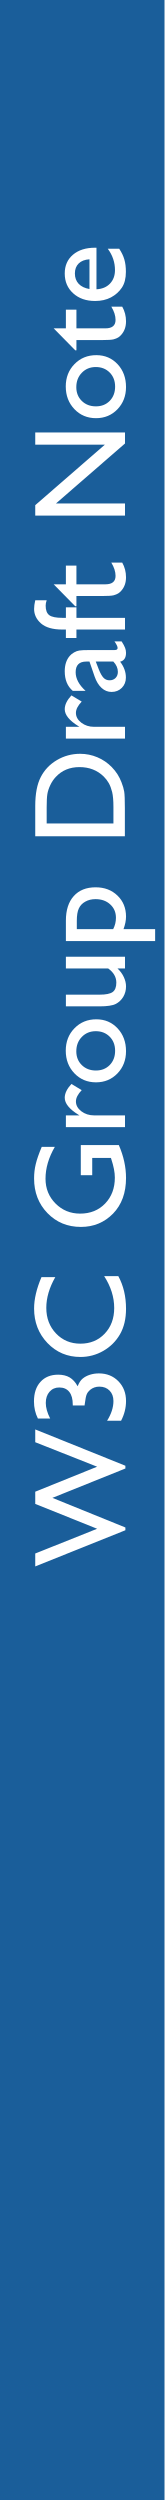
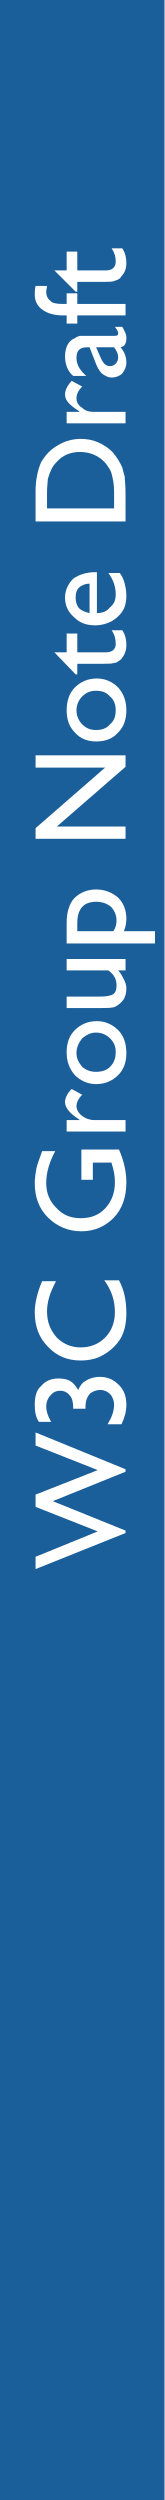
- <svg xmlns="http://www.w3.org/2000/svg" version="1.1" width="25" height="380" viewBox="0 0 25 380" enable-background="new 0 0 25 380" id="svg14">
-   <defs id="defs18" />
-   <g id="g12">
-     <path id="rect4" style="clip-rule:evenodd;fill:#1a5e9a;fill-rule:evenodd" d="M 0,0 H 25 V 380 H 0 Z" />
-     <g transform="rotate(-90,19,37)" id="g10">
-       <g aria-label="W3C Group Draft Note" id="text8" style="fill:#ffffff">
-         <path d="m -163.217,23.357 h 1.943 l -5.518,13.701 h -0.42 l -4.463,-11.094 -4.502,11.094 h -0.42 l -5.498,-13.701 h 1.963 l 3.76,9.404 3.779,-9.404 h 1.855 l 3.799,9.404 z" id="path21" />
-         <path d="m -157.631,29.061 h 0.117 q 1.279,0 1.943,-0.527 0.674,-0.527 0.674,-1.533 0,-0.908 -0.654,-1.475 -0.645,-0.566 -1.699,-0.566 -1.064,0 -2.363,0.664 v -1.865 q 1.191,-0.596 2.598,-0.596 1.885,0 2.969,0.986 1.094,0.986 1.094,2.695 0,1.035 -0.42,1.748 -0.42,0.703 -1.338,1.211 0.801,0.312 1.172,0.771 0.371,0.449 0.576,1.094 0.205,0.645 0.205,1.367 0,1.787 -1.191,2.959 -1.191,1.162 -3.008,1.162 -1.553,0 -2.998,-0.752 v -2.129 q 1.543,0.967 2.998,0.967 0.986,0 1.582,-0.586 0.605,-0.586 0.605,-1.553 0,-0.811 -0.498,-1.416 -0.293,-0.342 -0.654,-0.498 -0.352,-0.166 -1.533,-0.312 l -0.176,-0.02 z" id="path23" />
-         <path d="m -137.973,33.836 v 2.148 q -2.148,1.172 -4.961,1.172 -2.285,0 -3.877,-0.918 -1.592,-0.918 -2.52,-2.529 -0.928,-1.611 -0.928,-3.486 0,-2.979 2.119,-5.01 2.129,-2.031 5.244,-2.031 2.148,0 4.775,1.123 v 2.1 q -2.393,-1.367 -4.678,-1.367 -2.344,0 -3.896,1.484 -1.543,1.475 -1.543,3.701 0,2.246 1.523,3.691 1.523,1.445 3.896,1.445 2.48,0 4.844,-1.523 z" id="path25" />
-         <path d="m -122.631,30.281 h 4.58 v 5.781 q -2.52,1.094 -5,1.094 -3.389,0 -5.42,-1.973 -2.021,-1.982 -2.021,-4.883 0,-3.057 2.1,-5.088 2.1,-2.031 5.264,-2.031 1.152,0 2.188,0.254 1.035,0.244 2.617,0.908 v 1.992 q -2.441,-1.416 -4.844,-1.416 -2.236,0 -3.77,1.523 -1.533,1.523 -1.533,3.74 0,2.324 1.533,3.799 1.533,1.475 3.945,1.475 1.172,0 2.803,-0.537 l 0.186,-0.059 v -2.842 h -2.627 z" id="path27" />
-         <path d="m -113.539,28.016 v 2.061 l 0.098,-0.156 q 1.289,-2.08 2.578,-2.08 1.006,0 2.1,1.016 l -0.938,1.562 q -0.928,-0.879 -1.719,-0.879 -0.859,0 -1.494,0.82 -0.625,0.82 -0.625,1.943 V 37 h -1.787 v -8.984 z" id="path29" />
-         <path d="m -103.7,27.996 q 2.051,0 3.408,1.328 1.357,1.318 1.357,3.32 0,1.943 -1.377,3.232 -1.377,1.279 -3.467,1.279 -2.021,0 -3.379,-1.299 -1.357,-1.309 -1.357,-3.262 0,-1.973 1.367,-3.281 1.377,-1.318 3.447,-1.318 z m -0.098,1.602 q -1.279,0 -2.1,0.84 -0.82,0.84 -0.82,2.139 0,1.289 0.84,2.109 0.84,0.811 2.158,0.811 1.309,0 2.139,-0.82 0.84,-0.83 0.84,-2.119 0,-1.279 -0.869,-2.119 -0.869,-0.84 -2.188,-0.84 z" id="path31" />
-         <path d="m -91.205,37 v -1.143 q -0.566,0.615 -1.299,0.957 -0.723,0.342 -1.445,0.342 -0.85,0 -1.572,-0.42 -0.713,-0.43 -1.084,-1.152 -0.361,-0.732 -0.361,-2.422 v -5.146 h 1.777 v 5.127 q 0,1.416 0.4,1.982 0.41,0.557 1.426,0.557 1.27,0 2.158,-1.24 v -6.426 h 1.777 V 37 Z" id="path33" />
-         <path d="M -87.045,41.58 V 28.016 h 3.115 q 2.393,0 3.721,1.191 1.338,1.191 1.338,3.33 0,2.021 -1.26,3.32 -1.25,1.299 -3.193,1.299 -0.859,0 -1.904,-0.381 v 4.805 z m 3.076,-11.904 h -1.26 v 5.527 q 0.82,0.42 1.719,0.42 1.25,0 2.041,-0.869 0.801,-0.869 0.801,-2.236 0,-0.879 -0.381,-1.553 -0.371,-0.674 -1.025,-0.977 -0.645,-0.312 -1.895,-0.312 z" id="path35" />
-         <path d="M -71.117,36.98 V 23.357 h 4.6 q 2.783,0 4.404,0.84 1.621,0.83 2.578,2.451 0.957,1.621 0.957,3.535 0,1.367 -0.527,2.617 -0.527,1.25 -1.504,2.197 -0.996,0.977 -2.314,1.475 -0.771,0.303 -1.416,0.41 -0.645,0.098 -2.461,0.098 z m 4.395,-11.885 h -2.441 v 10.146 h 2.5 q 1.465,0 2.275,-0.195 0.811,-0.205 1.348,-0.508 0.547,-0.312 0.996,-0.762 1.445,-1.465 1.445,-3.701 0,-2.197 -1.484,-3.584 -0.547,-0.518 -1.26,-0.85 -0.703,-0.332 -1.338,-0.439 -0.635,-0.107 -2.041,-0.107 z" id="path37" />
-         <path d="m -54.477,28.016 v 2.061 l 0.098,-0.156 q 1.289,-2.08 2.578,-2.08 1.006,0 2.1,1.016 l -0.938,1.562 q -0.928,-0.879 -1.719,-0.879 -0.859,0 -1.494,0.82 -0.625,0.82 -0.625,1.943 V 37 h -1.787 v -8.984 z" id="path39" />
-         <path d="m -42.807,31.6 v 3.818 q 0,0.459 0.312,0.459 0.322,0 1.006,-0.479 v 1.084 q -0.605,0.391 -0.977,0.527 -0.361,0.146 -0.762,0.146 -1.143,0 -1.348,-0.898 -1.133,0.879 -2.412,0.879 -0.938,0 -1.562,-0.615 -0.625,-0.625 -0.625,-1.562 0,-0.85 0.605,-1.514 0.615,-0.674 1.738,-1.064 l 2.275,-0.781 v -0.479 q 0,-1.621 -1.621,-1.621 -1.455,0 -2.832,1.504 v -1.943 q 1.035,-1.221 2.979,-1.221 1.455,0 2.334,0.762 0.293,0.244 0.527,0.654 0.234,0.4 0.293,0.811 0.068,0.4 0.068,1.533 z m -1.748,3.623 v -2.666 l -1.191,0.459 q -0.908,0.361 -1.289,0.732 -0.371,0.361 -0.371,0.908 0,0.557 0.352,0.908 0.361,0.352 0.928,0.352 0.85,0 1.572,-0.693 z" id="path41" />
-         <path d="m -39.691,28.016 v -0.537 q 0,-2.168 0.918,-3.232 0.928,-1.064 2.217,-1.064 0.557,0 1.318,0.176 v 1.738 q -0.43,-0.156 -0.82,-0.156 -1.045,0 -1.455,0.557 -0.4,0.557 -0.4,1.982 v 0.537 h 1.602 v 1.602 h -1.602 V 37 h -1.777 v -7.383 h -1.289 v -1.602 z" id="path43" />
-         <path d="m -36.156,29.441 3.34,-3.281 v 1.855 h 2.842 v 1.602 h -2.842 v 4.404 q 0,1.543 1.279,1.543 0.957,0 2.021,-0.645 v 1.66 q -1.025,0.576 -2.236,0.576 -1.221,0 -2.031,-0.713 -0.254,-0.215 -0.42,-0.479 -0.166,-0.273 -0.283,-0.703 -0.107,-0.439 -0.107,-1.66 v -3.984 h -1.562 z" id="path45" />
-         <path d="m -11.586,23.357 h 1.855 V 37 H -11.41 L -20.531,26.502 V 37 h -1.836 V 23.357 h 1.582 l 9.199,10.586 z" id="path47" />
-         <path d="m -2.748,27.996 q 2.051,0 3.408,1.328 1.357,1.318 1.357,3.32 0,1.943 -1.377,3.232 -1.377,1.279 -3.467,1.279 -2.021,0 -3.379,-1.299 Q -7.562,34.549 -7.562,32.596 q 0,-1.973 1.367,-3.281 1.377,-1.318 3.447,-1.318 z m -0.098,1.602 q -1.279,0 -2.1,0.84 -0.82,0.84 -0.82,2.139 0,1.289 0.84,2.109 0.84,0.811 2.158,0.811 1.309,0 2.139,-0.82 0.84,-0.83 0.84,-2.119 0,-1.279 -0.869,-2.119 -0.869,-0.84 -2.187,-0.84 z" id="path49" />
-         <path d="m 2.75,29.441 3.34,-3.281 v 1.855 h 2.842 v 1.602 H 6.09 v 4.404 q 0,1.543 1.279,1.543 0.957,0 2.021,-0.645 v 1.66 q -1.025,0.576 -2.236,0.576 -1.221,0 -2.031,-0.713 Q 4.869,36.229 4.703,35.965 4.537,35.691 4.42,35.262 4.312,34.822 4.312,33.602 V 29.617 H 2.75 Z" id="path51" />
-         <path d="m 18.346,32.664 h -6.318 q 0.068,1.289 0.859,2.051 0.801,0.762 2.061,0.762 1.758,0 3.242,-1.094 v 1.738 q -0.82,0.547 -1.631,0.781 -0.801,0.234 -1.885,0.234 -1.484,0 -2.402,-0.615 Q 11.354,35.906 10.797,34.871 10.25,33.826 10.25,32.459 q 0,-2.051 1.162,-3.33 1.162,-1.289 3.018,-1.289 1.787,0 2.852,1.25 1.064,1.25 1.064,3.35 z m -6.279,-1.064 h 4.521 q -0.068,-1.064 -0.635,-1.641 -0.566,-0.576 -1.523,-0.576 -0.957,0 -1.572,0.576 -0.605,0.576 -0.791,1.641 z" id="path53" />
-       </g>
-     </g>
-   </g>
+ <svg xmlns="http://www.w3.org/2000/svg" version="1.1" width="25" height="380" viewBox="0 0 25 380" enable-background="new 0 0 25 380">
+   <path style="fill:#1a5e9a" d="M0,0H25V380H0Z" />
+   <path d="m-257.3,220.2 -3,7.6 -3,-7.6h-1.5l-3,7.6 -3.1,-7.6h-1.5l4.4,11h0.3l3.6,-8.9 3.6,8.9h0.3l4.5,-11zm4.5,4.6v1.5h0.1c0.6,0 1,0.1 1.2,0.2 0.2,0.1 0.4,0.2 0.6,0.4 0.2,0.3 0.4,0.7 0.4,1.2 0,0.5 -0.2,0.9 -0.5,1.2 -0.3,0.3 -0.8,0.5 -1.3,0.5 -0.8,0 -1.6,-0.3 -2.4,-0.8v1.7c0.8,0.4 1.6,0.6 2.4,0.6 1,0 1.8,-0.3 2.4,-0.9 0.7,-0.7 1,-1.4 1,-2.4 0,-0.4 -0.1,-0.8 -0.2,-1.1 -0.1,-0.3 -0.3,-0.6 -0.5,-0.9 -0.2,-0.2 -0.5,-0.4 -0.9,-0.6 0.5,-0.3 0.9,-0.6 1.1,-1 0.2,-0.3 0.3,-0.8 0.3,-1.4 0,-0.9 -0.3,-1.6 -0.9,-2.1 -0.5,-0.6 -1.3,-0.8 -2.3,-0.8 -0.8,0 -1.5,0.1 -2.1,0.5v1.5c0.7,-0.4 1.3,-0.6 1.9,-0.6 0.5,0 1,0.2 1.3,0.5 0.4,0.3 0.6,0.7 0.6,1.2 0,0.5 -0.2,0.9 -0.6,1.2 -0.3,0.3 -0.9,0.4 -1.5,0.4zm15.7,3.8c-1.2,0.9 -2.5,1.3 -3.9,1.3 -1.2,0 -2.3,-0.4 -3.1,-1.2 -0.8,-0.8 -1.2,-1.8 -1.2,-3 0,-1.1 0.4,-2.1 1.2,-2.9 0.9,-0.8 1.9,-1.2 3.2,-1.2 1.2,0 2.4,0.4 3.7,1.1V221c-1.4,-0.6 -2.7,-0.9 -3.8,-0.9 -1.7,0 -3.1,0.5 -4.2,1.6 -1.2,1.1 -1.7,2.5 -1.7,4 0,1 0.2,2 0.7,2.8 0.5,0.9 1.2,1.6 2,2.1 0.9,0.5 1.9,0.7 3.1,0.7 1.6,0 2.9,-0.3 4,-0.9zm12.3,-2.8v1.4h2.1v2.3h-0.1c-0.9,0.3 -1.6,0.4 -2.3,0.4 -1.3,0 -2.3,-0.4 -3.1,-1.1 -0.9,-0.8 -1.3,-1.8 -1.3,-3.1 0,-1.2 0.4,-2.2 1.3,-3 0.8,-0.8 1.8,-1.2 3,-1.2 1.3,0 2.6,0.4 3.9,1.1V221c-0.9,-0.3 -1.6,-0.6 -2.1,-0.7 -0.6,-0.1 -1.2,-0.2 -1.8,-0.2 -1.7,0 -3.1,0.5 -4.2,1.6 -1.1,1.1 -1.7,2.5 -1.7,4.1 0,1.6 0.6,2.9 1.6,3.9 1.1,1.1 2.6,1.6 4.4,1.6 1.3,0 2.6,-0.3 4,-0.9v-4.6zm7.3,-1.8h-1.4v7.2h1.4v-3.8c0,-0.6 0.2,-1.1 0.5,-1.5 0.4,-0.5 0.8,-0.7 1.2,-0.7 0.4,0 0.9,0.2 1.4,0.7l0.7,-1.3c-0.5,-0.5 -1.1,-0.8 -1.6,-0.8 -0.7,0 -1.4,0.6 -2.1,1.7l-0.1,0.1zm8.3,0c-1.1,0 -2,0.3 -2.8,1 -0.7,0.7 -1.1,1.6 -1.1,2.6 0,1.1 0.4,2 1.1,2.7 0.7,0.7 1.6,1 2.7,1 1.1,0 2.1,-0.3 2.8,-1 0.7,-0.7 1.1,-1.6 1.1,-2.6 0,-1.1 -0.4,-2 -1.1,-2.7 -0.7,-0.7 -1.6,-1 -2.7,-1zm-0.1,1.2c0.7,0 1.3,0.3 1.8,0.7 0.4,0.5 0.7,1 0.7,1.7 0,0.7 -0.3,1.3 -0.7,1.7 -0.5,0.5 -1,0.7 -1.7,0.7 -0.7,0 -1.3,-0.2 -1.8,-0.7 -0.4,-0.4 -0.6,-1 -0.6,-1.7 0,-0.7 0.2,-1.2 0.6,-1.7 0.5,-0.4 1,-0.7 1.7,-0.7zm10.1,6h1.4V224h-1.4v5.1c-0.5,0.7 -1.1,1 -1.8,1 -0.5,0 -0.9,-0.1 -1.1,-0.4 -0.2,-0.3 -0.3,-0.9 -0.3,-1.6V224h-1.4v4.1c0,0.9 0,1.6 0.2,1.9 0.2,0.4 0.5,0.7 0.9,1 0.4,0.2 0.8,0.3 1.3,0.3 0.4,0 0.7,-0.1 1.1,-0.3 0.4,-0.2 0.8,-0.4 1.1,-0.7zm3.3,3.6h1.5V231c0.5,0.2 1,0.3 1.5,0.3 1,0 1.9,-0.3 2.6,-1 0.6,-0.7 1,-1.6 1,-2.7 0,-1.1 -0.4,-2 -1.1,-2.7 -0.7,-0.6 -1.7,-0.9 -3,-0.9h-2.5zm2.5,-9.5c0.6,0 1.2,0.1 1.5,0.3 0.3,0.1 0.6,0.4 0.8,0.7 0.2,0.4 0.3,0.8 0.3,1.3 0,0.7 -0.2,1.3 -0.6,1.8 -0.4,0.4 -1,0.7 -1.7,0.7 -0.4,0 -0.9,-0.1 -1.3,-0.4v-4.4zm19,-5.1v8.5l-7.4,-8.5h-1.3v11h1.5v-8.4l7.3,8.4h1.4v-11zm7,3.8c-1.1,0 -2,0.3 -2.7,1 -0.8,0.7 -1.1,1.6 -1.1,2.6 0,1.1 0.3,2 1.1,2.7 0.7,0.7 1.6,1 2.7,1 1.1,0 2,-0.3 2.8,-1 0.7,-0.7 1.1,-1.6 1.1,-2.6 0,-1.1 -0.4,-2 -1.1,-2.7 -0.7,-0.7 -1.7,-1 -2.8,-1zm0,1.2c0.7,0 1.3,0.3 1.7,0.7 0.5,0.5 0.7,1 0.7,1.7 0,0.7 -0.2,1.3 -0.7,1.7 -0.4,0.5 -1,0.7 -1.7,0.7 -0.7,0 -1.3,-0.2 -1.7,-0.7 -0.5,-0.4 -0.7,-1 -0.7,-1.7 0,-0.7 0.2,-1.2 0.7,-1.7 0.4,-0.4 1,-0.7 1.7,-0.7zm4.4,-0.1v0.2h1.3v3.2c0,0.6 0,1 0.1,1.3 0,0.2 0.1,0.4 0.2,0.5 0.1,0.2 0.2,0.3 0.3,0.4 0.5,0.4 1,0.6 1.7,0.6 0.6,0 1.2,-0.1 1.8,-0.5v-1.3c-0.6,0.4 -1.1,0.5 -1.7,0.5 -0.6,0 -1,-0.4 -1,-1.2v-3.5h2.3V224h-2.3v-1.5zm12.5,2.6v-0.2c0,-1.1 -0.3,-2 -0.8,-2.7 -0.6,-0.6 -1.4,-1 -2.3,-1 -1,0 -1.8,0.4 -2.4,1.1 -0.7,0.7 -1,1.5 -1,2.6 0,0.8 0.2,1.4 0.5,2 0.3,0.5 0.7,1 1.2,1.3 0.4,0.3 1.1,0.5 1.9,0.5 0.6,0 1.1,-0.1 1.5,-0.2 0.4,-0.1 0.9,-0.3 1.3,-0.6v-1.4c-0.8,0.6 -1.7,0.9 -2.6,0.9 -0.7,0 -1.2,-0.2 -1.6,-0.7 -0.5,-0.4 -0.7,-0.9 -0.7,-1.6zm-5,-0.9c0.1,-0.5 0.3,-1 0.6,-1.3 0.4,-0.3 0.8,-0.4 1.3,-0.4 0.5,0 0.9,0.1 1.2,0.4 0.3,0.3 0.5,0.8 0.5,1.3zm11.2,4.4h3.5c1,0 1.6,-0.1 2,-0.1 0.3,-0.1 0.7,-0.2 1.1,-0.3 0.7,-0.3 1.3,-0.7 1.9,-1.2 0.5,-0.5 0.9,-1.1 1.2,-1.8 0.3,-0.7 0.4,-1.4 0.4,-2.1 0,-1 -0.3,-2 -0.8,-2.8 -0.5,-0.9 -1.2,-1.5 -2,-2 -0.9,-0.4 -2.1,-0.7 -3.6,-0.7h-3.7zm3.6,-9.6c0.7,0 1.3,0.1 1.6,0.1 0.3,0.1 0.7,0.2 1.1,0.4 0.3,0.1 0.7,0.4 1,0.7 0.8,0.7 1.2,1.7 1.2,2.8 0,1.2 -0.4,2.2 -1.2,3 -0.2,0.2 -0.5,0.4 -0.8,0.6 -0.3,0.2 -0.6,0.3 -1.1,0.4 -0.4,0.1 -1,0.2 -1.8,0.2h-2v-8.2zm9.8,2.4h-1.4v7.2h1.4v-3.8c0,-0.6 0.1,-1.1 0.5,-1.5 0.3,-0.5 0.7,-0.7 1.2,-0.7 0.4,0 0.9,0.2 1.4,0.7l0.7,-1.3c-0.6,-0.5 -1.1,-0.8 -1.7,-0.8 -0.7,0 -1.3,0.6 -2,1.7l-0.1,0.1zm9.3,2.8c0,-0.6 0,-1 0,-1.2 -0.1,-0.2 -0.1,-0.4 -0.3,-0.6 -0.1,-0.3 -0.2,-0.4 -0.4,-0.6 -0.4,-0.4 -1.1,-0.6 -1.8,-0.6 -1.1,0 -1.9,0.4 -2.4,1v1.6c0.7,-0.8 1.4,-1.2 2.2,-1.2 0.9,0 1.3,0.4 1.3,1.3v0.3l-1.8,0.7c-0.6,0.2 -1.1,0.5 -1.4,0.8 -0.3,0.4 -0.5,0.8 -0.5,1.2 0,0.5 0.2,1 0.5,1.3 0.4,0.3 0.8,0.5 1.3,0.5 0.7,0 1.3,-0.2 1.9,-0.7 0.1,0.5 0.5,0.7 1.1,0.7 0.2,0 0.4,0 0.6,-0.1 0.2,-0.1 0.5,-0.2 0.8,-0.4v-0.9c-0.4,0.3 -0.6,0.4 -0.8,0.4 -0.2,0 -0.3,-0.1 -0.3,-0.4zm-1.4,3c-0.4,0.3 -0.8,0.5 -1.2,0.5 -0.3,0 -0.6,-0.1 -0.8,-0.3 -0.2,-0.2 -0.3,-0.4 -0.3,-0.7 0,-0.3 0.1,-0.5 0.3,-0.7 0.2,-0.2 0.6,-0.4 1.1,-0.6l0.9,-0.4zm3.9,-5.8h-1v1.3h1v5.9h1.4v-5.9h1.3V224h-1.3v-0.5c0,-0.7 0.1,-1.3 0.4,-1.5 0.2,-0.3 0.6,-0.5 1.1,-0.5 0.2,0 0.5,0.1 0.7,0.1v-1.4c-0.4,-0.1 -0.8,-0.1 -1.1,-0.1 -0.7,0 -1.3,0.3 -1.7,0.8 -0.5,0.6 -0.8,1.5 -0.8,2.6zm2.9,1.1v0.2h1.2v3.2c0,0.6 0,1 0.1,1.3 0.1,0.2 0.1,0.4 0.2,0.5 0.1,0.2 0.2,0.3 0.4,0.4 0.4,0.4 0.9,0.6 1.6,0.6 0.6,0 1.2,-0.1 1.8,-0.5v-1.3c-0.6,0.4 -1.1,0.5 -1.6,0.5 -0.7,0 -1.1,-0.4 -1.1,-1.2v-3.5h2.3V224h-2.3v-1.5z" style="fill:#ffffff" transform="matrix(0,-1.243,1.243,0,-268.3,-100.1)" aria-label="W3C Group Note Draft" />
</svg>
